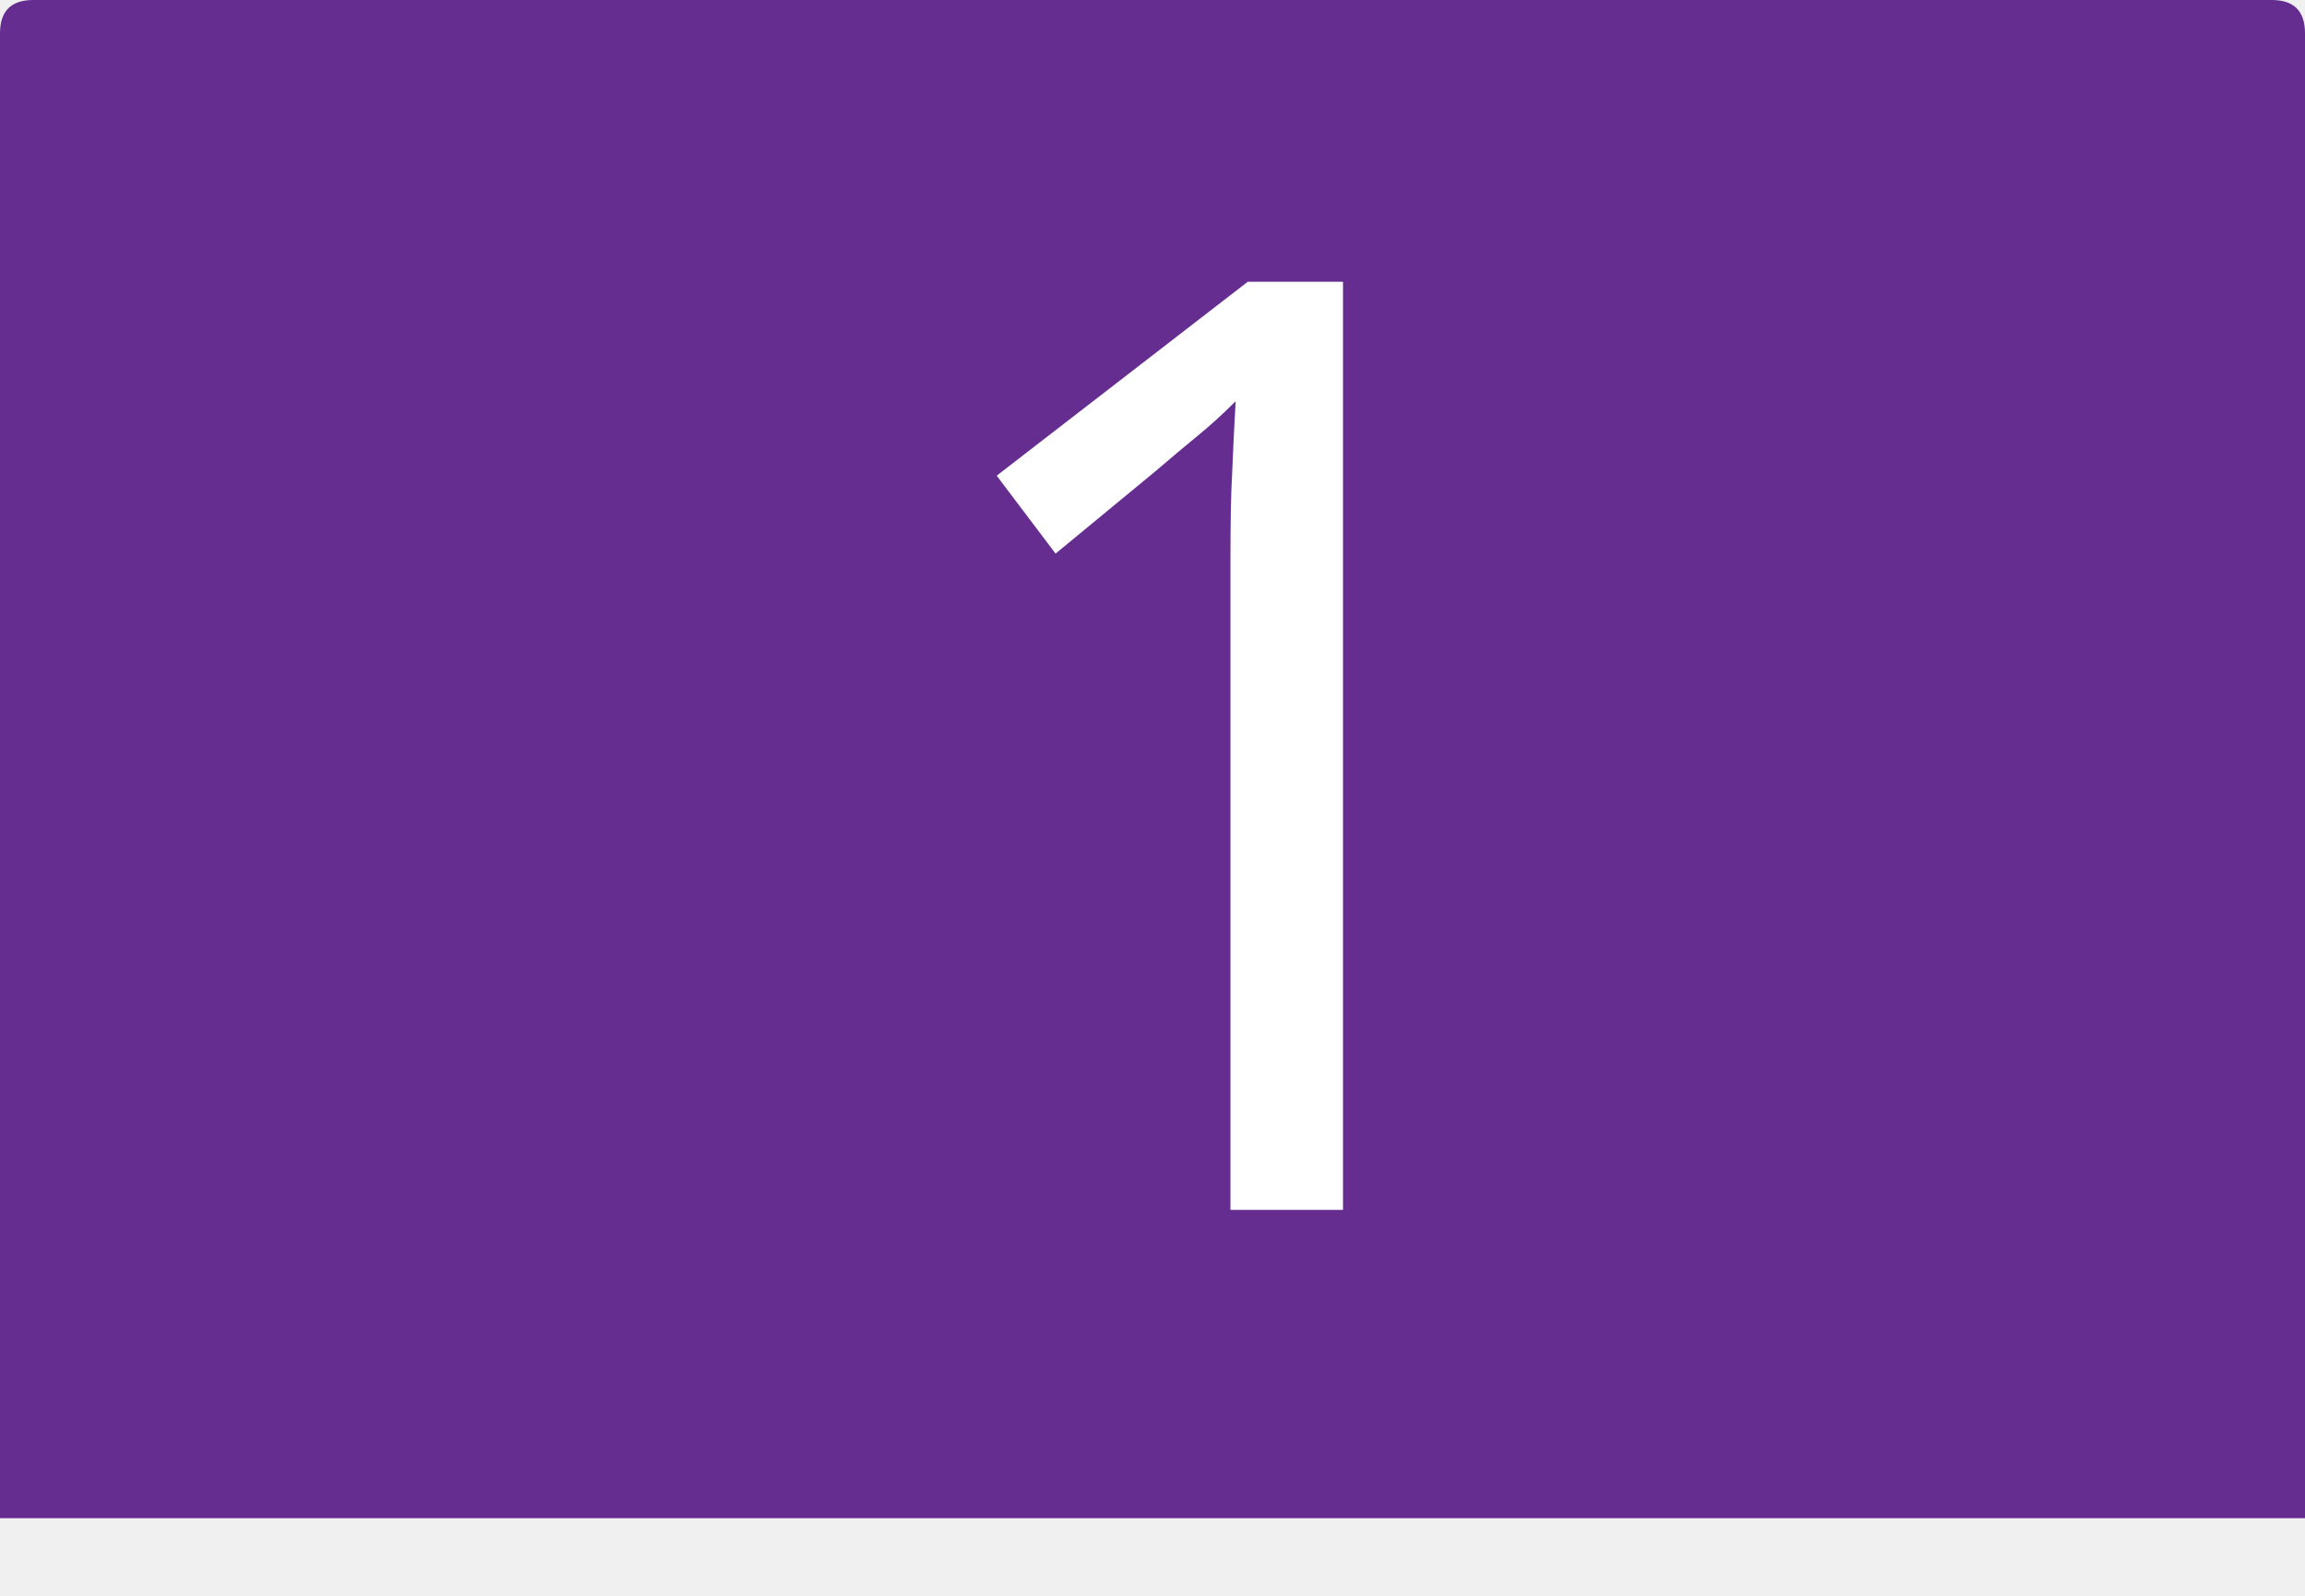
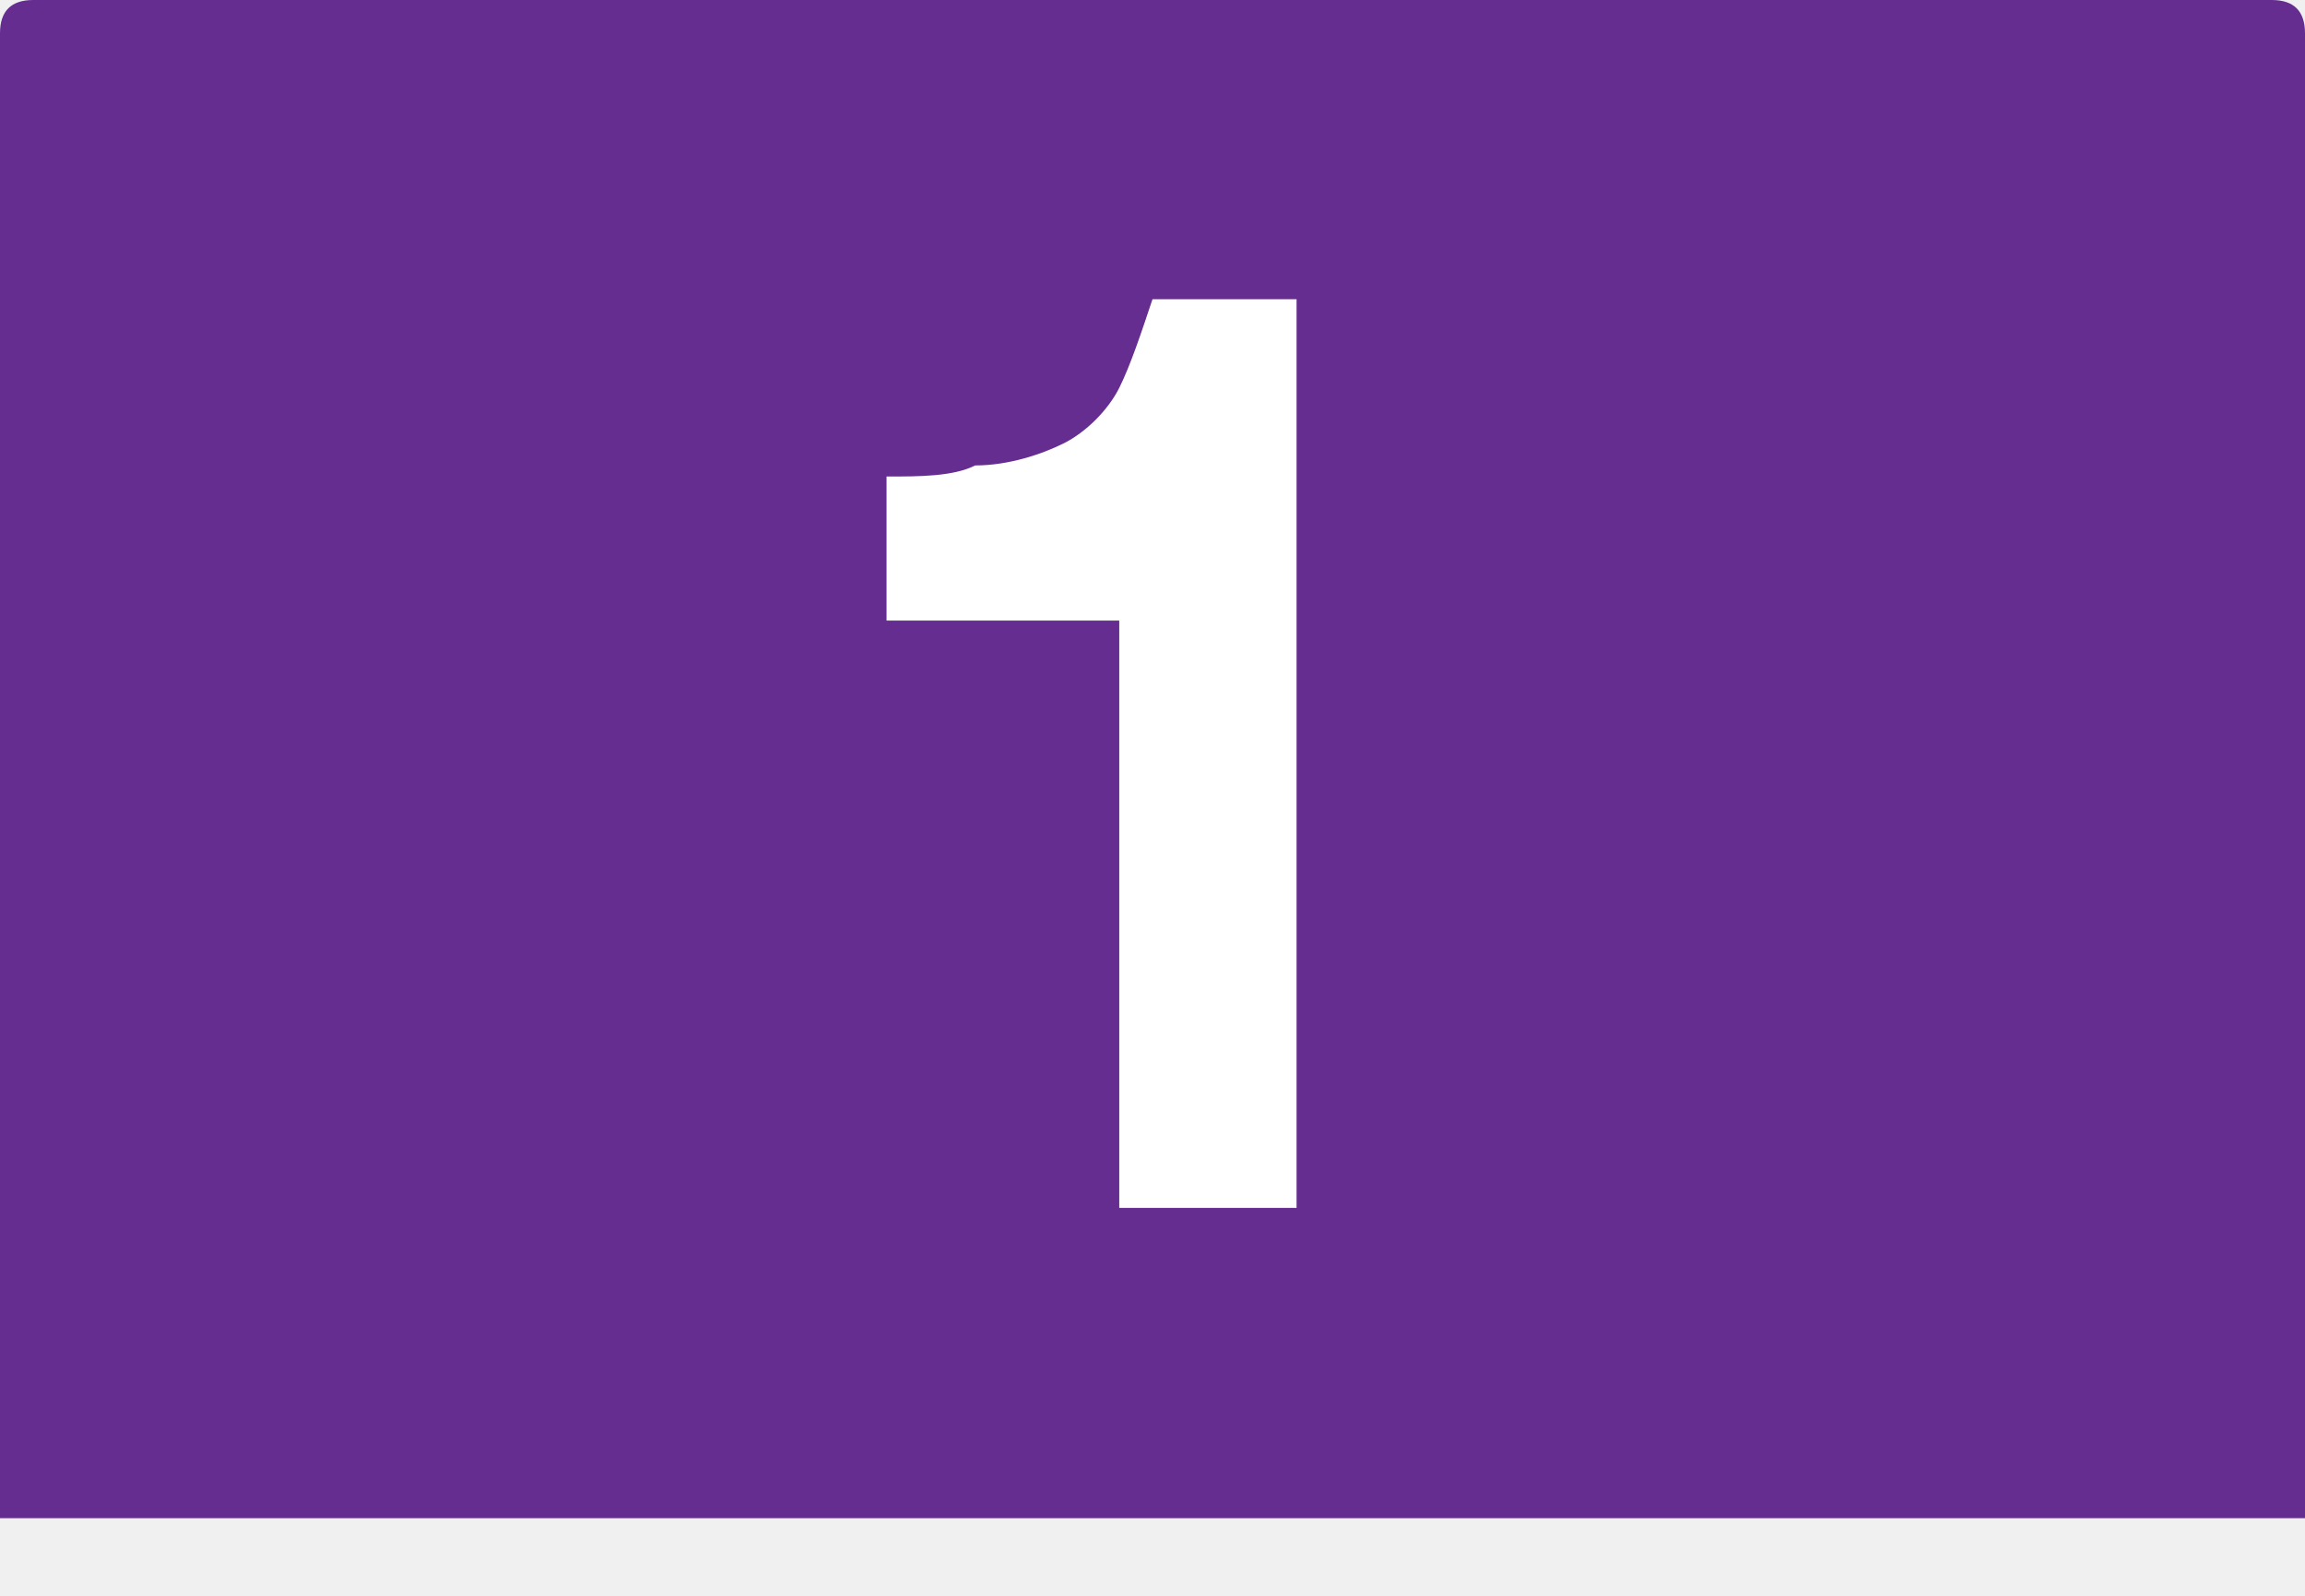
- <svg xmlns="http://www.w3.org/2000/svg" version="1.1" id="Layer_1" x="0px" y="0px" width="20.8px" height="14.4px" viewBox="0 0 20.8 14.4" style="enable-background:new 0 0 20.8 14.4;" xml:space="preserve">
+ <svg xmlns="http://www.w3.org/2000/svg" version="1.1" id="Layer_1" x="0px" y="0px" viewBox="0 0 20.8 14.4" style="enable-background:new 0 0 20.8 14.4;" xml:space="preserve">
  <style type="text/css">
	.st0{fill:#662D91;}
	.st1{fill:#FFFFFF;}
- 	.st2{font-family:'Gotham-Bold';}
- 	.st3{font-size:11.727px;}
</style>
  <g>
    <g>
      <path class="st0" d="M0,13.7h20.8V0.3c0-0.2-0.1-0.3-0.3-0.3H0.3C0.1,0,0,0.1,0,0.3V13.7z" />
    </g>
-     <text transform="matrix(1 0 0 1 7.9472 10.9174)" class="st1 st2 st3">1</text>
+     <g>
+       <path class="st1" d="M10.1,10.9V5.6H8V4.3c0.3,0,0.6,0,0.8-0.1C9.1,4.2,9.4,4.1,9.6,4c0.2-0.1,0.4-0.3,0.5-0.5    c0.1-0.2,0.2-0.5,0.3-0.8h1.3v8.2H10.1z" />
+     </g>
  </g>
</svg>
